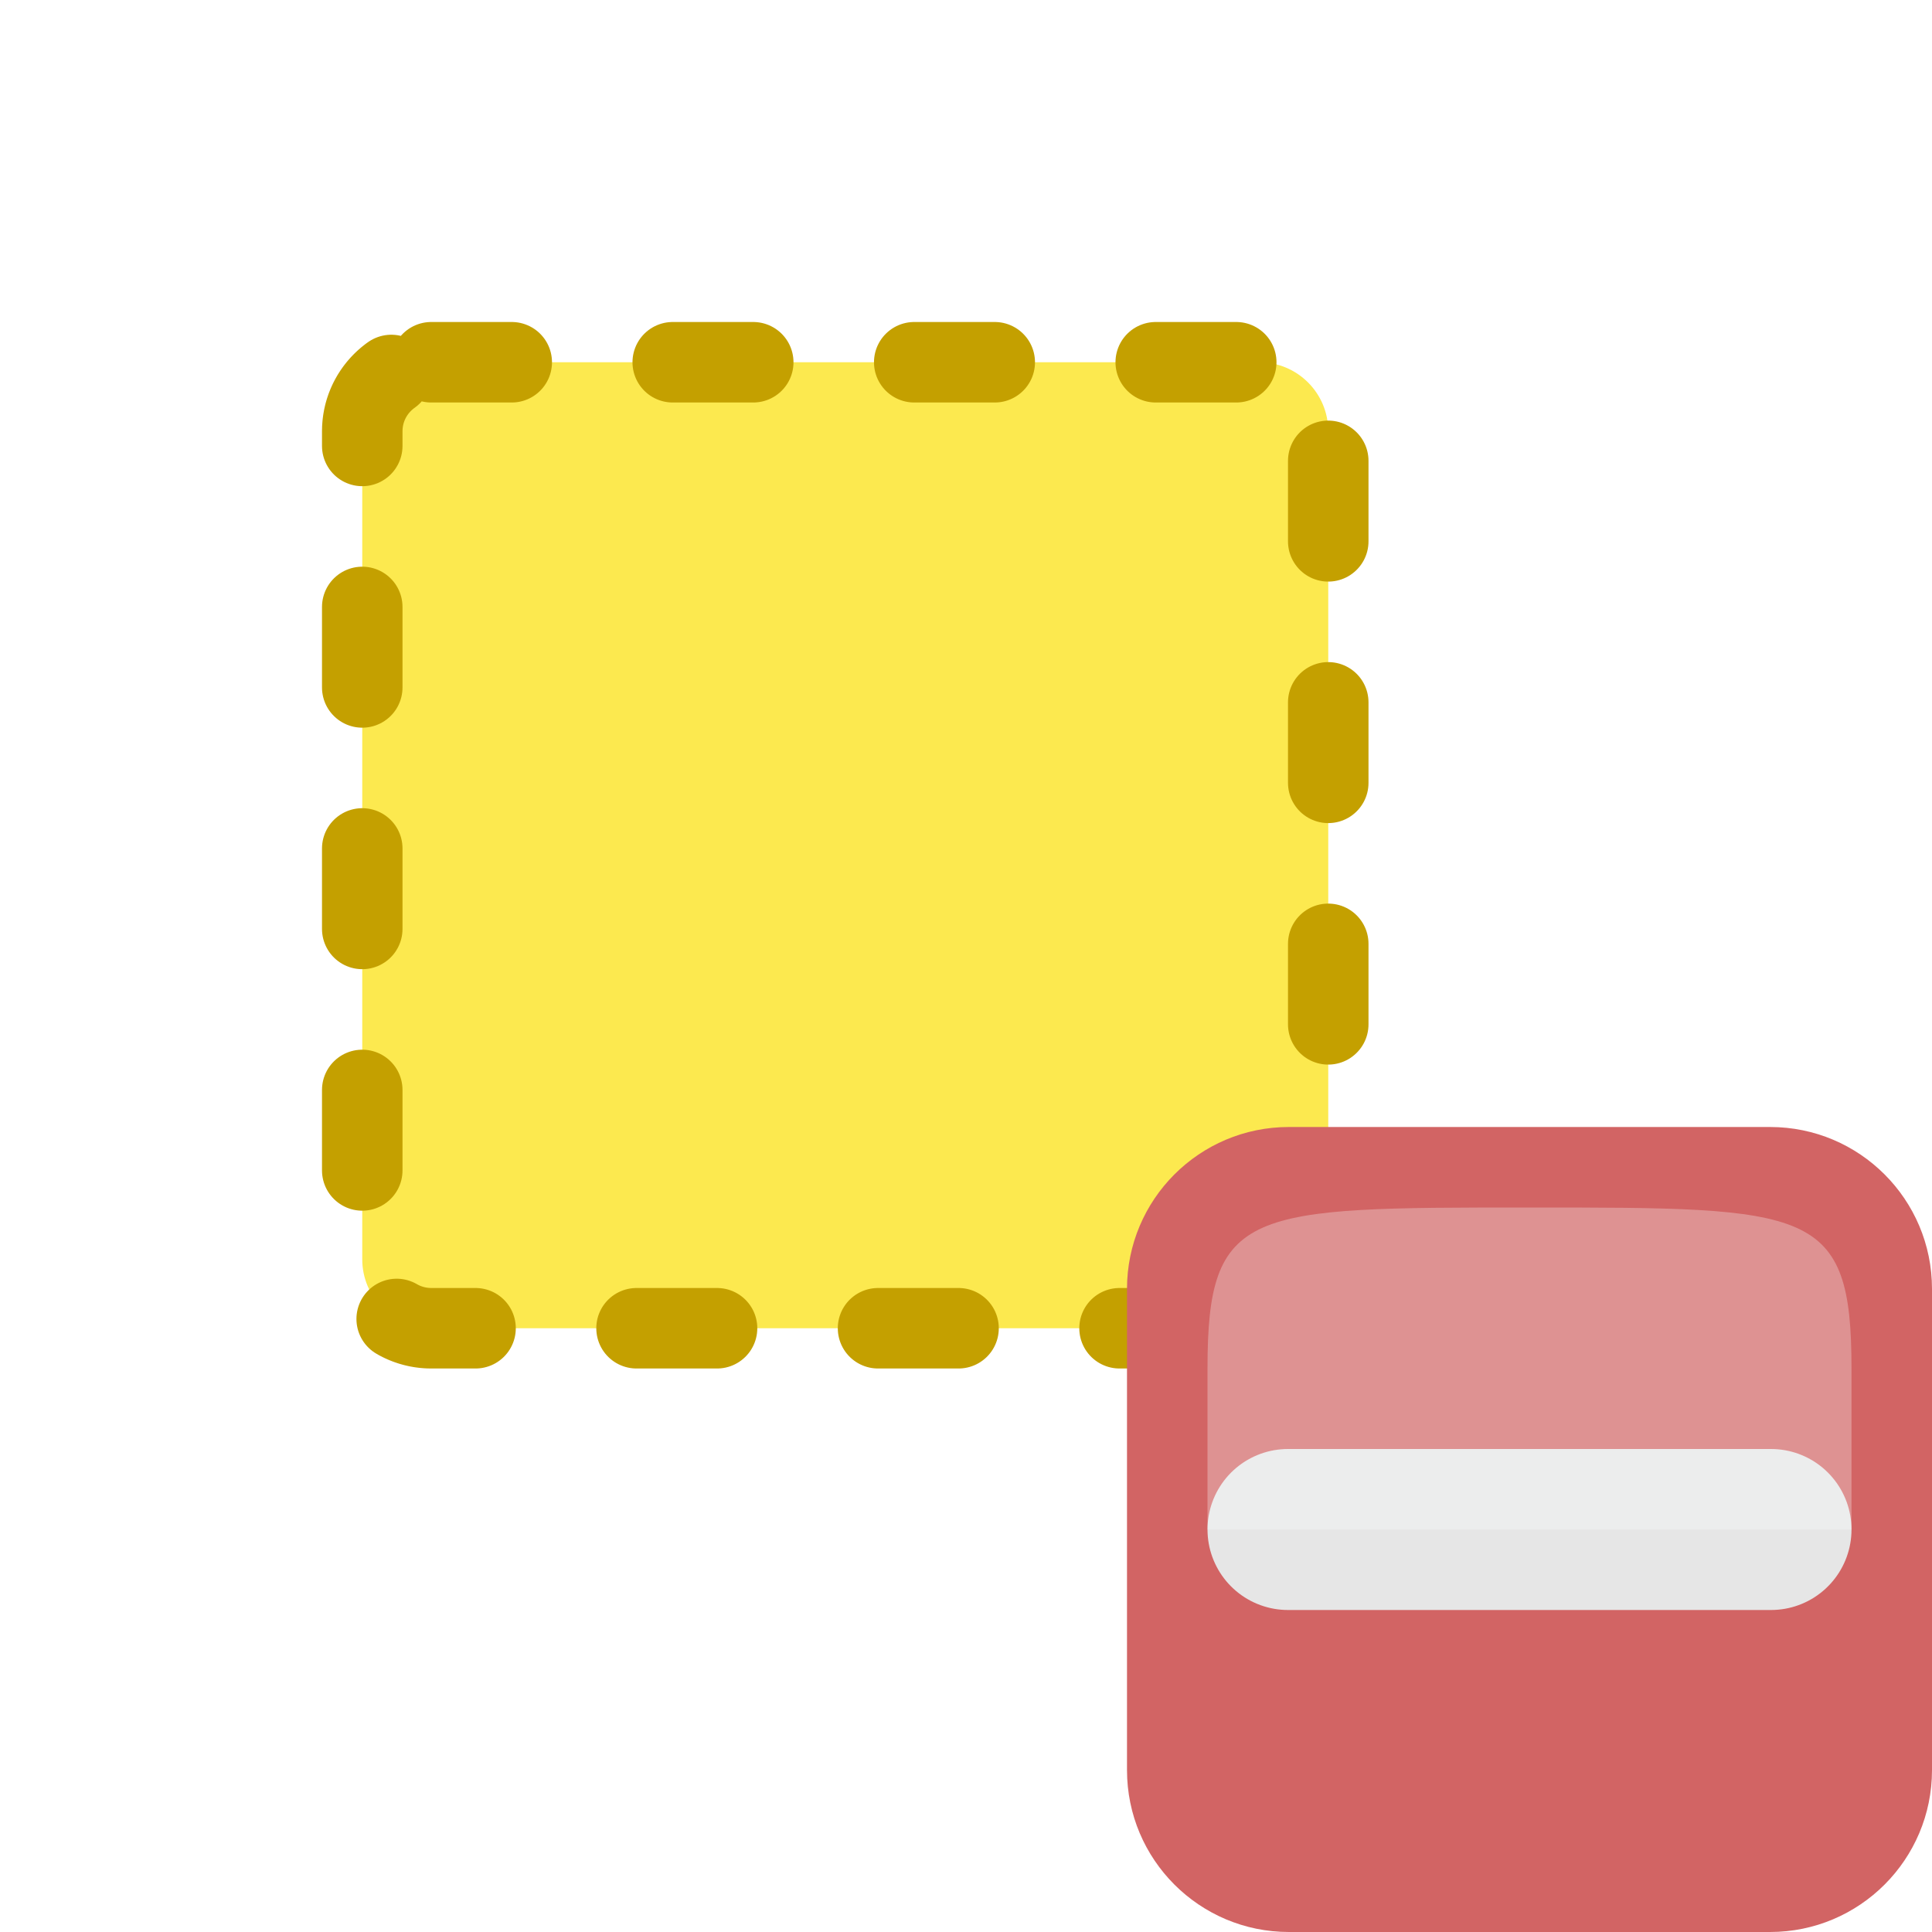
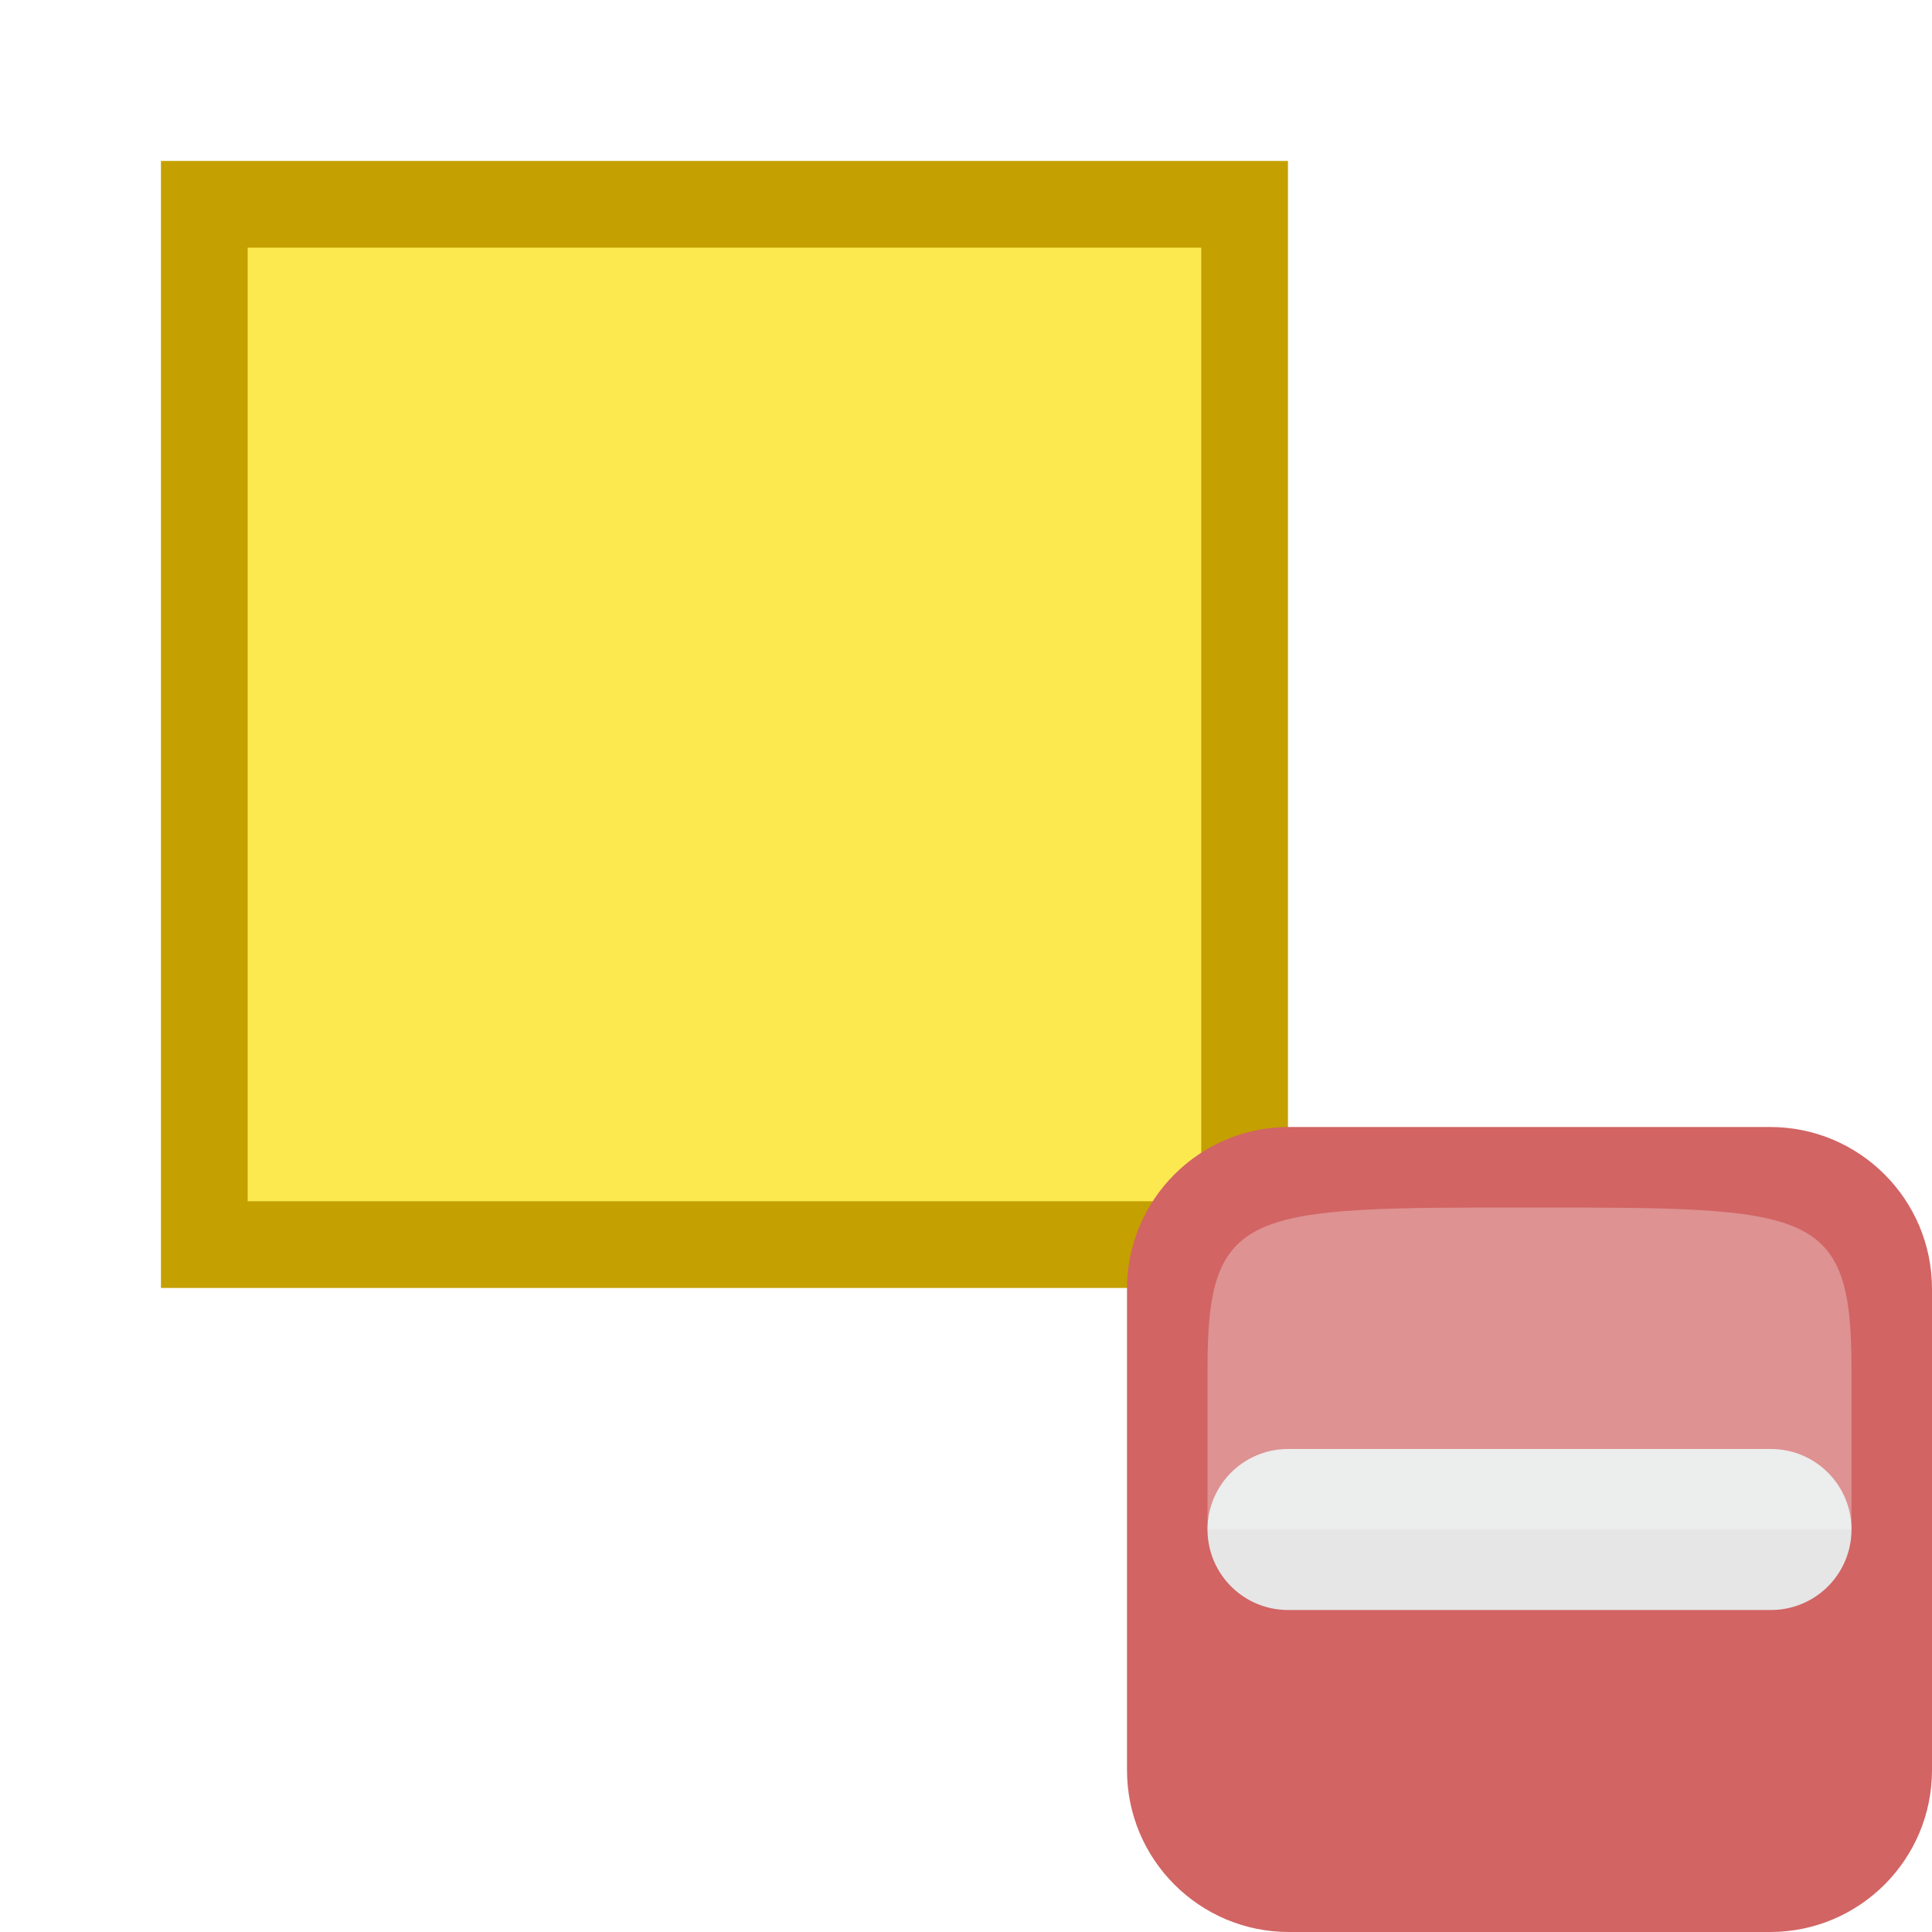
<svg xmlns="http://www.w3.org/2000/svg" xmlns:xlink="http://www.w3.org/1999/xlink" width="24" height="24" id="svg5692" version="1.1" style="display:inline">
  <defs id="defs5694">
    <linearGradient id="linearGradient3718">
      <stop style="stop-color:#9a9c96;stop-opacity:1" offset="0" id="stop3720" />
      <stop style="stop-color:#d8d9d7;stop-opacity:1" offset="1" id="stop3722" />
    </linearGradient>
    <linearGradient id="linearGradient3710">
      <stop style="stop-color:#9a9c96;stop-opacity:1;" offset="0" id="stop3712" />
      <stop style="stop-color:#eff0ef;stop-opacity:1;" offset="1" id="stop3714" />
    </linearGradient>
    <linearGradient id="linearGradient3696">
      <stop id="stop3698" offset="0" style="stop-color:#ff0000;stop-opacity:1;" />
      <stop style="stop-color:#ffffff;stop-opacity:1;" offset="0.5" id="stop3702" />
      <stop id="stop3700" offset="1" style="stop-color:#ffffff;stop-opacity:1;" />
    </linearGradient>
    <linearGradient id="linearGradient3688">
      <stop style="stop-color:#000000;stop-opacity:1;" offset="0" id="stop3690" />
      <stop style="stop-color:#000000;stop-opacity:0;" offset="1" id="stop3692" />
    </linearGradient>
    <linearGradient id="linearGradient2937">
      <stop style="stop-color:#ce5c00;stop-opacity:1;" offset="0" id="stop2939" />
      <stop style="stop-color:#ce5c00;stop-opacity:0;" offset="1" id="stop2941" />
    </linearGradient>
    <linearGradient id="linearGradient7624">
      <stop style="stop-color:#555753;stop-opacity:1;" offset="0" id="stop7626" />
      <stop id="stop7634" offset="0.4" style="stop-color:#555753;stop-opacity:0.392;" />
      <stop style="stop-color:#555753;stop-opacity:0;" offset="0.5" id="stop7640" />
      <stop id="stop7632" offset="0.6" style="stop-color:#555753;stop-opacity:0.392;" />
      <stop style="stop-color:#555753;stop-opacity:1;" offset="1" id="stop7628" />
    </linearGradient>
    <linearGradient id="linearGradient7614">
      <stop style="stop-color:#d3d7cf;stop-opacity:1;" offset="0" id="stop7616" />
      <stop id="stop7636" offset="0.4" style="stop-color:#d3d7cf;stop-opacity:0.387;" />
      <stop style="stop-color:#d3d7cf;stop-opacity:0;" offset="0.5" id="stop7638" />
      <stop id="stop7622" offset="0.6" style="stop-color:#d3d7cf;stop-opacity:0.392;" />
      <stop style="stop-color:#d3d7cf;stop-opacity:1;" offset="1" id="stop7618" />
    </linearGradient>
    <linearGradient id="linearGradient2843">
      <stop style="stop-color:#eeeeec;stop-opacity:1;" offset="0" id="stop2845" />
      <stop style="stop-color:#c8c8c2;stop-opacity:1;" offset="1" id="stop2847" />
    </linearGradient>
    <linearGradient id="linearGradient2835">
      <stop style="stop-color:#ccf2a6;stop-opacity:1;" offset="0" id="stop2837" />
      <stop style="stop-color:#8ae234;stop-opacity:1;" offset="1" id="stop2839" />
    </linearGradient>
    <linearGradient xlink:href="#linearGradient2937" id="linearGradient2943" x1="7" y1="17" x2="2" y2="22" gradientUnits="userSpaceOnUse" />
    <linearGradient xlink:href="#linearGradient2937" id="linearGradient2947" gradientUnits="userSpaceOnUse" x1="7" y1="17" x2="2" y2="22" gradientTransform="matrix(-1,0,0,-1,26,30)" />
    <linearGradient xlink:href="#linearGradient3696" id="linearGradient3694" x1="20.5" y1="30.5" x2="3.5" y2="30.5" gradientUnits="userSpaceOnUse" />
    <radialGradient xlink:href="#linearGradient3710" id="radialGradient3716" cx="11.727" cy="30.008" fx="11.727" fy="30.008" r="13.875" gradientTransform="matrix(1.90991,2.4623411e-8,-1.6458322e-8,0.6486486,-31.89748,7.035247)" gradientUnits="userSpaceOnUse" />
    <linearGradient xlink:href="#linearGradient3718" id="linearGradient3724" x1="11.5" y1="23.5" x2="11.5" y2="14.5" gradientUnits="userSpaceOnUse" gradientTransform="translate(-21,3)" />
    <linearGradient gradientUnits="userSpaceOnUse" y2="5" x2="4" y1="9" x1="10" id="linearGradient4697" xlink:href="#linearGradient4691" />
    <linearGradient id="linearGradient4691">
      <stop id="stop4693" offset="0" style="stop-color:#8cbe8c;stop-opacity:1;" />
      <stop id="stop4695" offset="1" style="stop-color:#a1daa1;stop-opacity:1;" />
    </linearGradient>
    <linearGradient gradientUnits="userSpaceOnUse" y2="21" x2="23" y1="15" x1="23" id="linearGradient4143" xlink:href="#linearGradient4137" />
    <linearGradient id="linearGradient4137">
      <stop id="stop4139" offset="0" style="stop-color:#555753;stop-opacity:1;" />
      <stop id="stop4141" offset="1" style="stop-color:#555753;stop-opacity:0;" />
    </linearGradient>
    <linearGradient id="linearGradient4137-3">
      <stop id="stop4139-9" offset="0" style="stop-color:#555753;stop-opacity:1;" />
      <stop id="stop4141-0" offset="1" style="stop-color:#555753;stop-opacity:0;" />
    </linearGradient>
  </defs>
  <g id="layer4" style="display:inline" transform="translate(0,-8)">
-     <rect style="color:#000000;fill:#fce94f;stroke:#c4a000;stroke-width:1;stroke-linecap:round;stroke-linejoin:round;stroke-miterlimit:4;stroke-opacity:1;stroke-dasharray:1, 2;stroke-dashoffset:0;marker:none;visibility:visible;display:inline;overflow:visible;enable-background:accumulate" id="rect2902" width="12" height="12" x="4.5" y="12.5" rx="0.857" ry="0.857" />
+     <rect style="color:#000000;display:inline;overflow:visible;visibility:visible;fill:#fce94f;stroke:#c4a000;stroke-width:1.077;stroke-linecap:round;stroke-linejoin:miter;stroke-miterlimit:4;stroke-dasharray:none;stroke-dashoffset:0;stroke-opacity:1;marker:none;enable-background:accumulate" id="rect2902" width="12.923" height="12.923" x="2.538" y="10.538" />
    <g transform="translate(0,8)" style="display:inline;enable-background:new" id="g8233">
      <rect ry="2.011" y="14" x="14" height="10" width="10" id="rect2758" style="fill:#d26464;fill-opacity:1;stroke:#555753;stroke-width:0;stroke-linejoin:round;stroke-miterlimit:4;stroke-opacity:1;stroke-dasharray:none;display:inline" rx="2.011" />
      <path style="fill:#fcffff;fill-opacity:1;fill-rule:evenodd;stroke:#e6e6e6;stroke-width:2;stroke-linecap:round;stroke-linejoin:round;stroke-miterlimit:4;stroke-opacity:1;stroke-dasharray:none;stroke-dashoffset:0;marker:none;visibility:visible;display:inline;overflow:visible;enable-background:accumulate" d="m 16,19 6,0" id="path4073" />
      <path id="path6994" d="m 15,19 8,0 c 0,0 0,0 0,-2 0,-2 -0.5,-2 -4,-2 -3.5,0 -4,0 -4,2 0,2 0,2 0,2 z" style="opacity:0.3;fill:#fcffff;fill-rule:evenodd;stroke:none;display:inline;enable-background:new" />
    </g>
  </g>
</svg>
